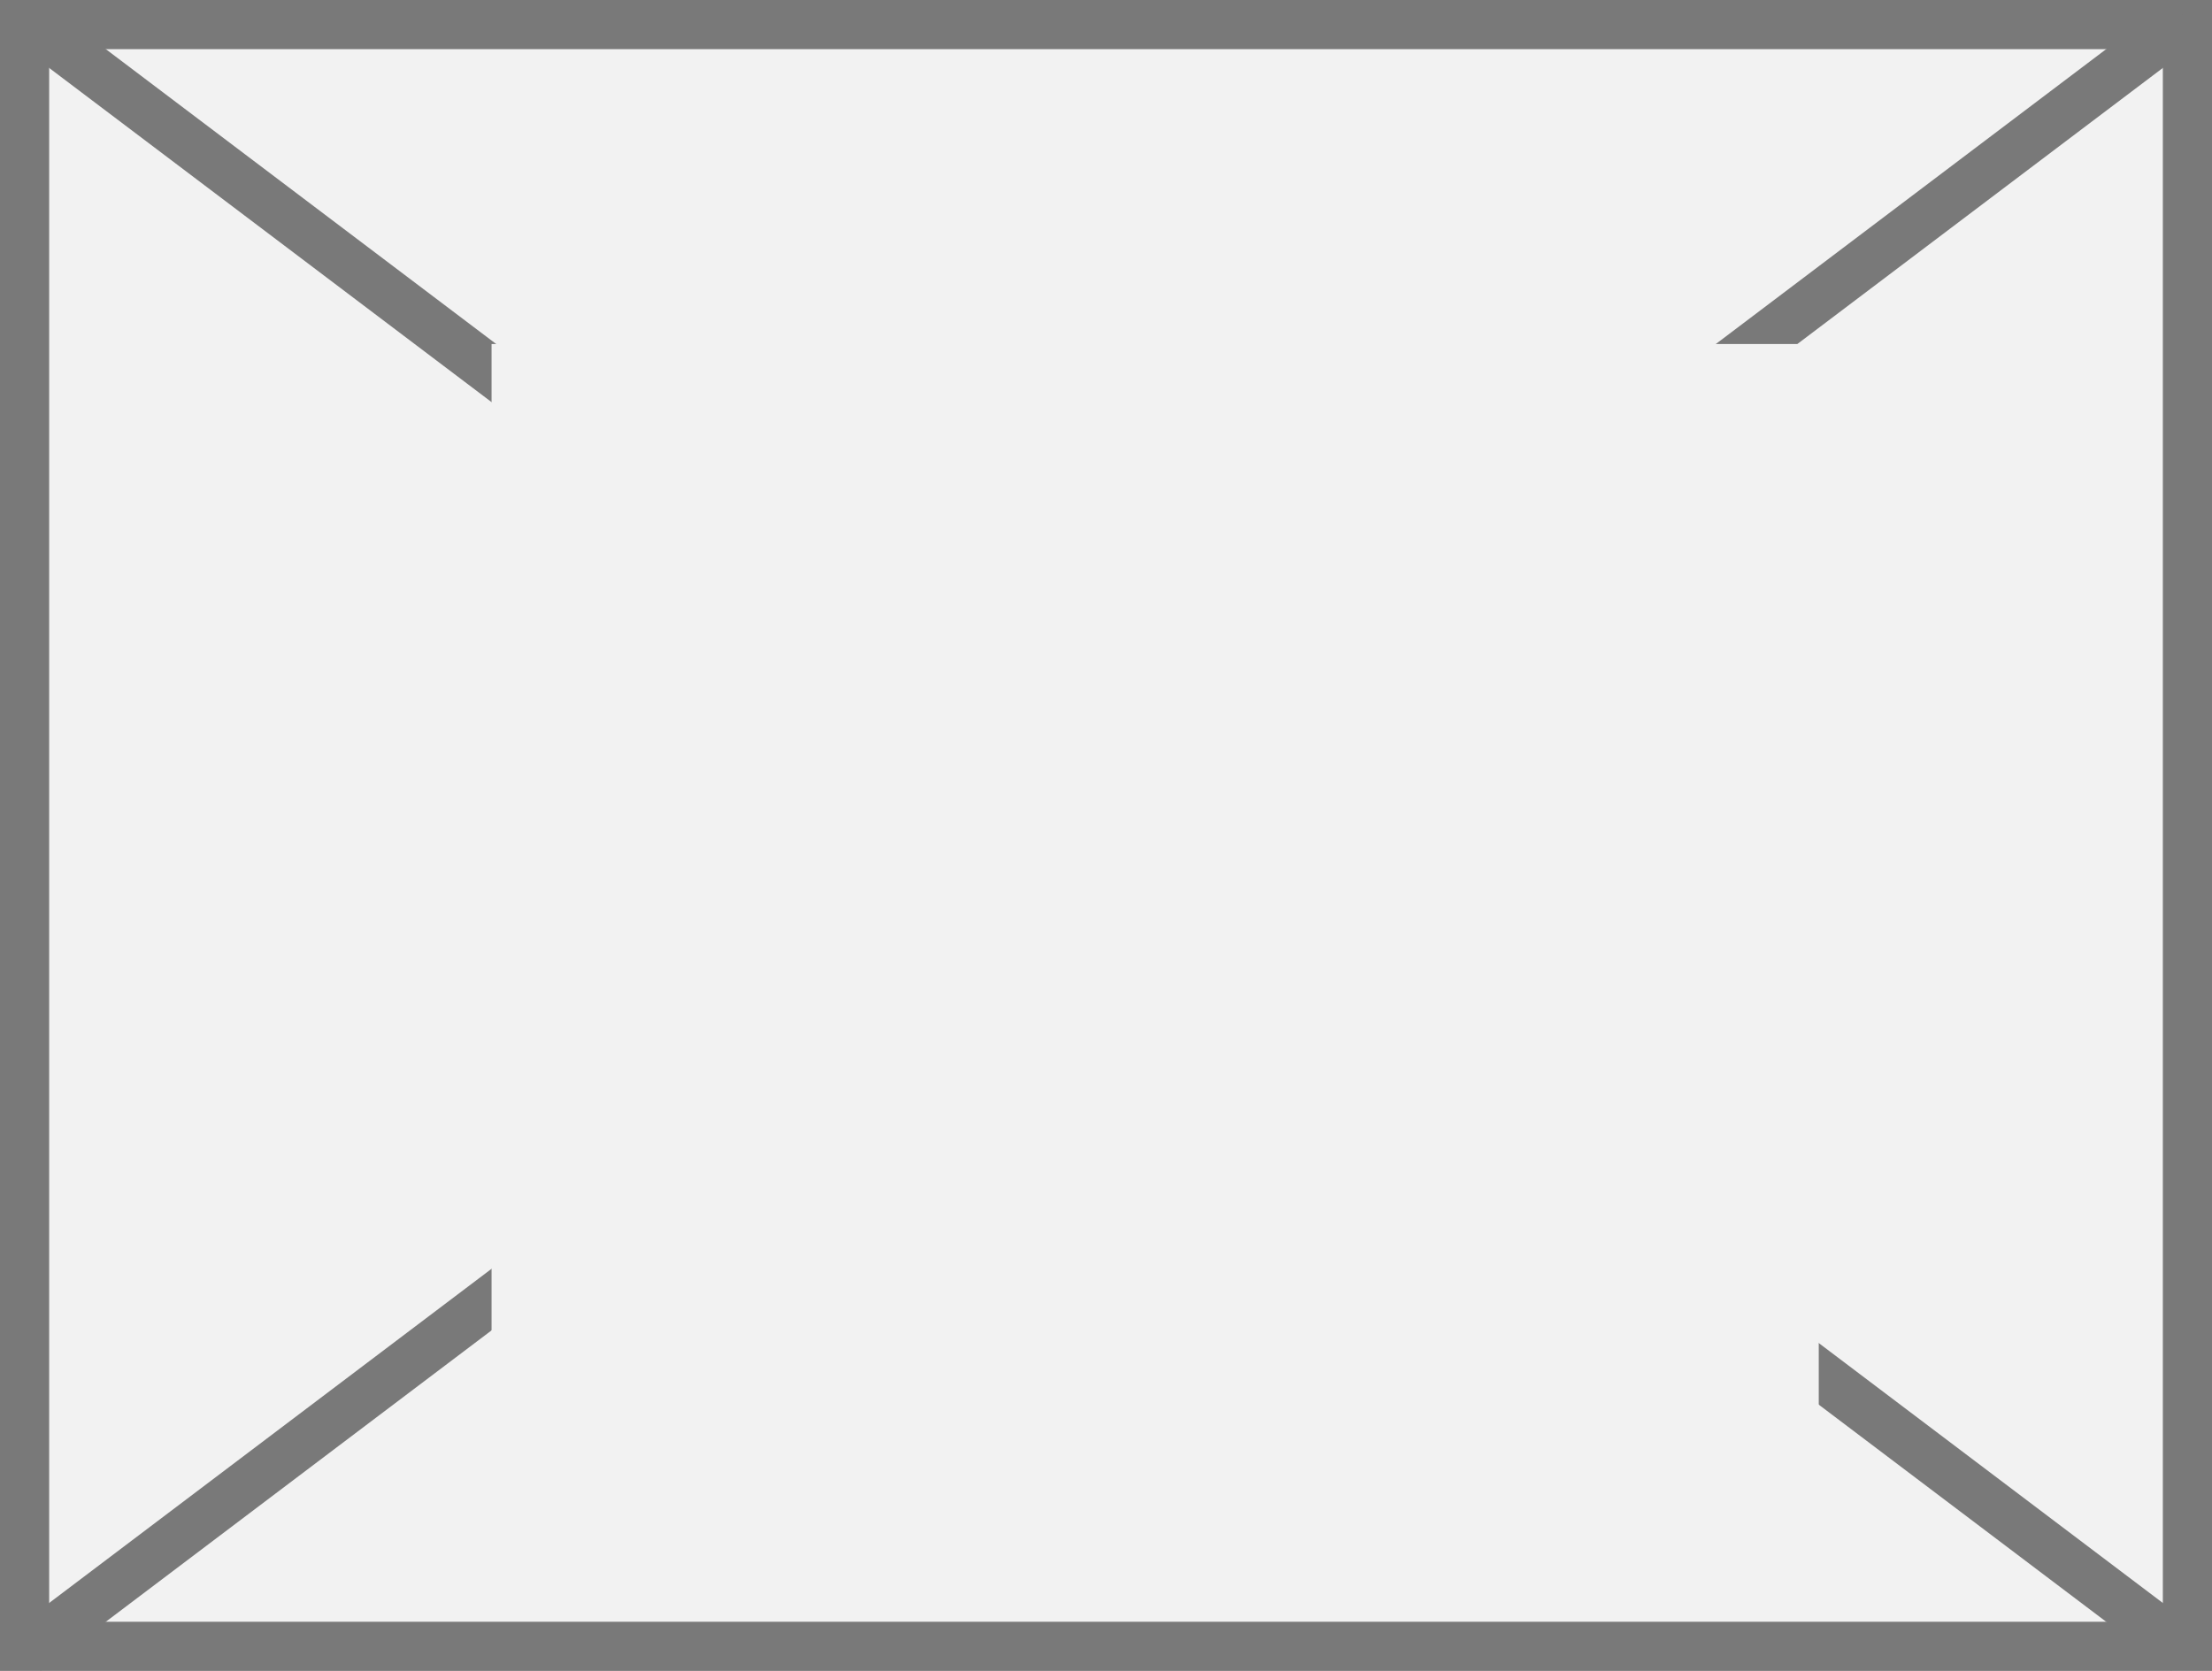
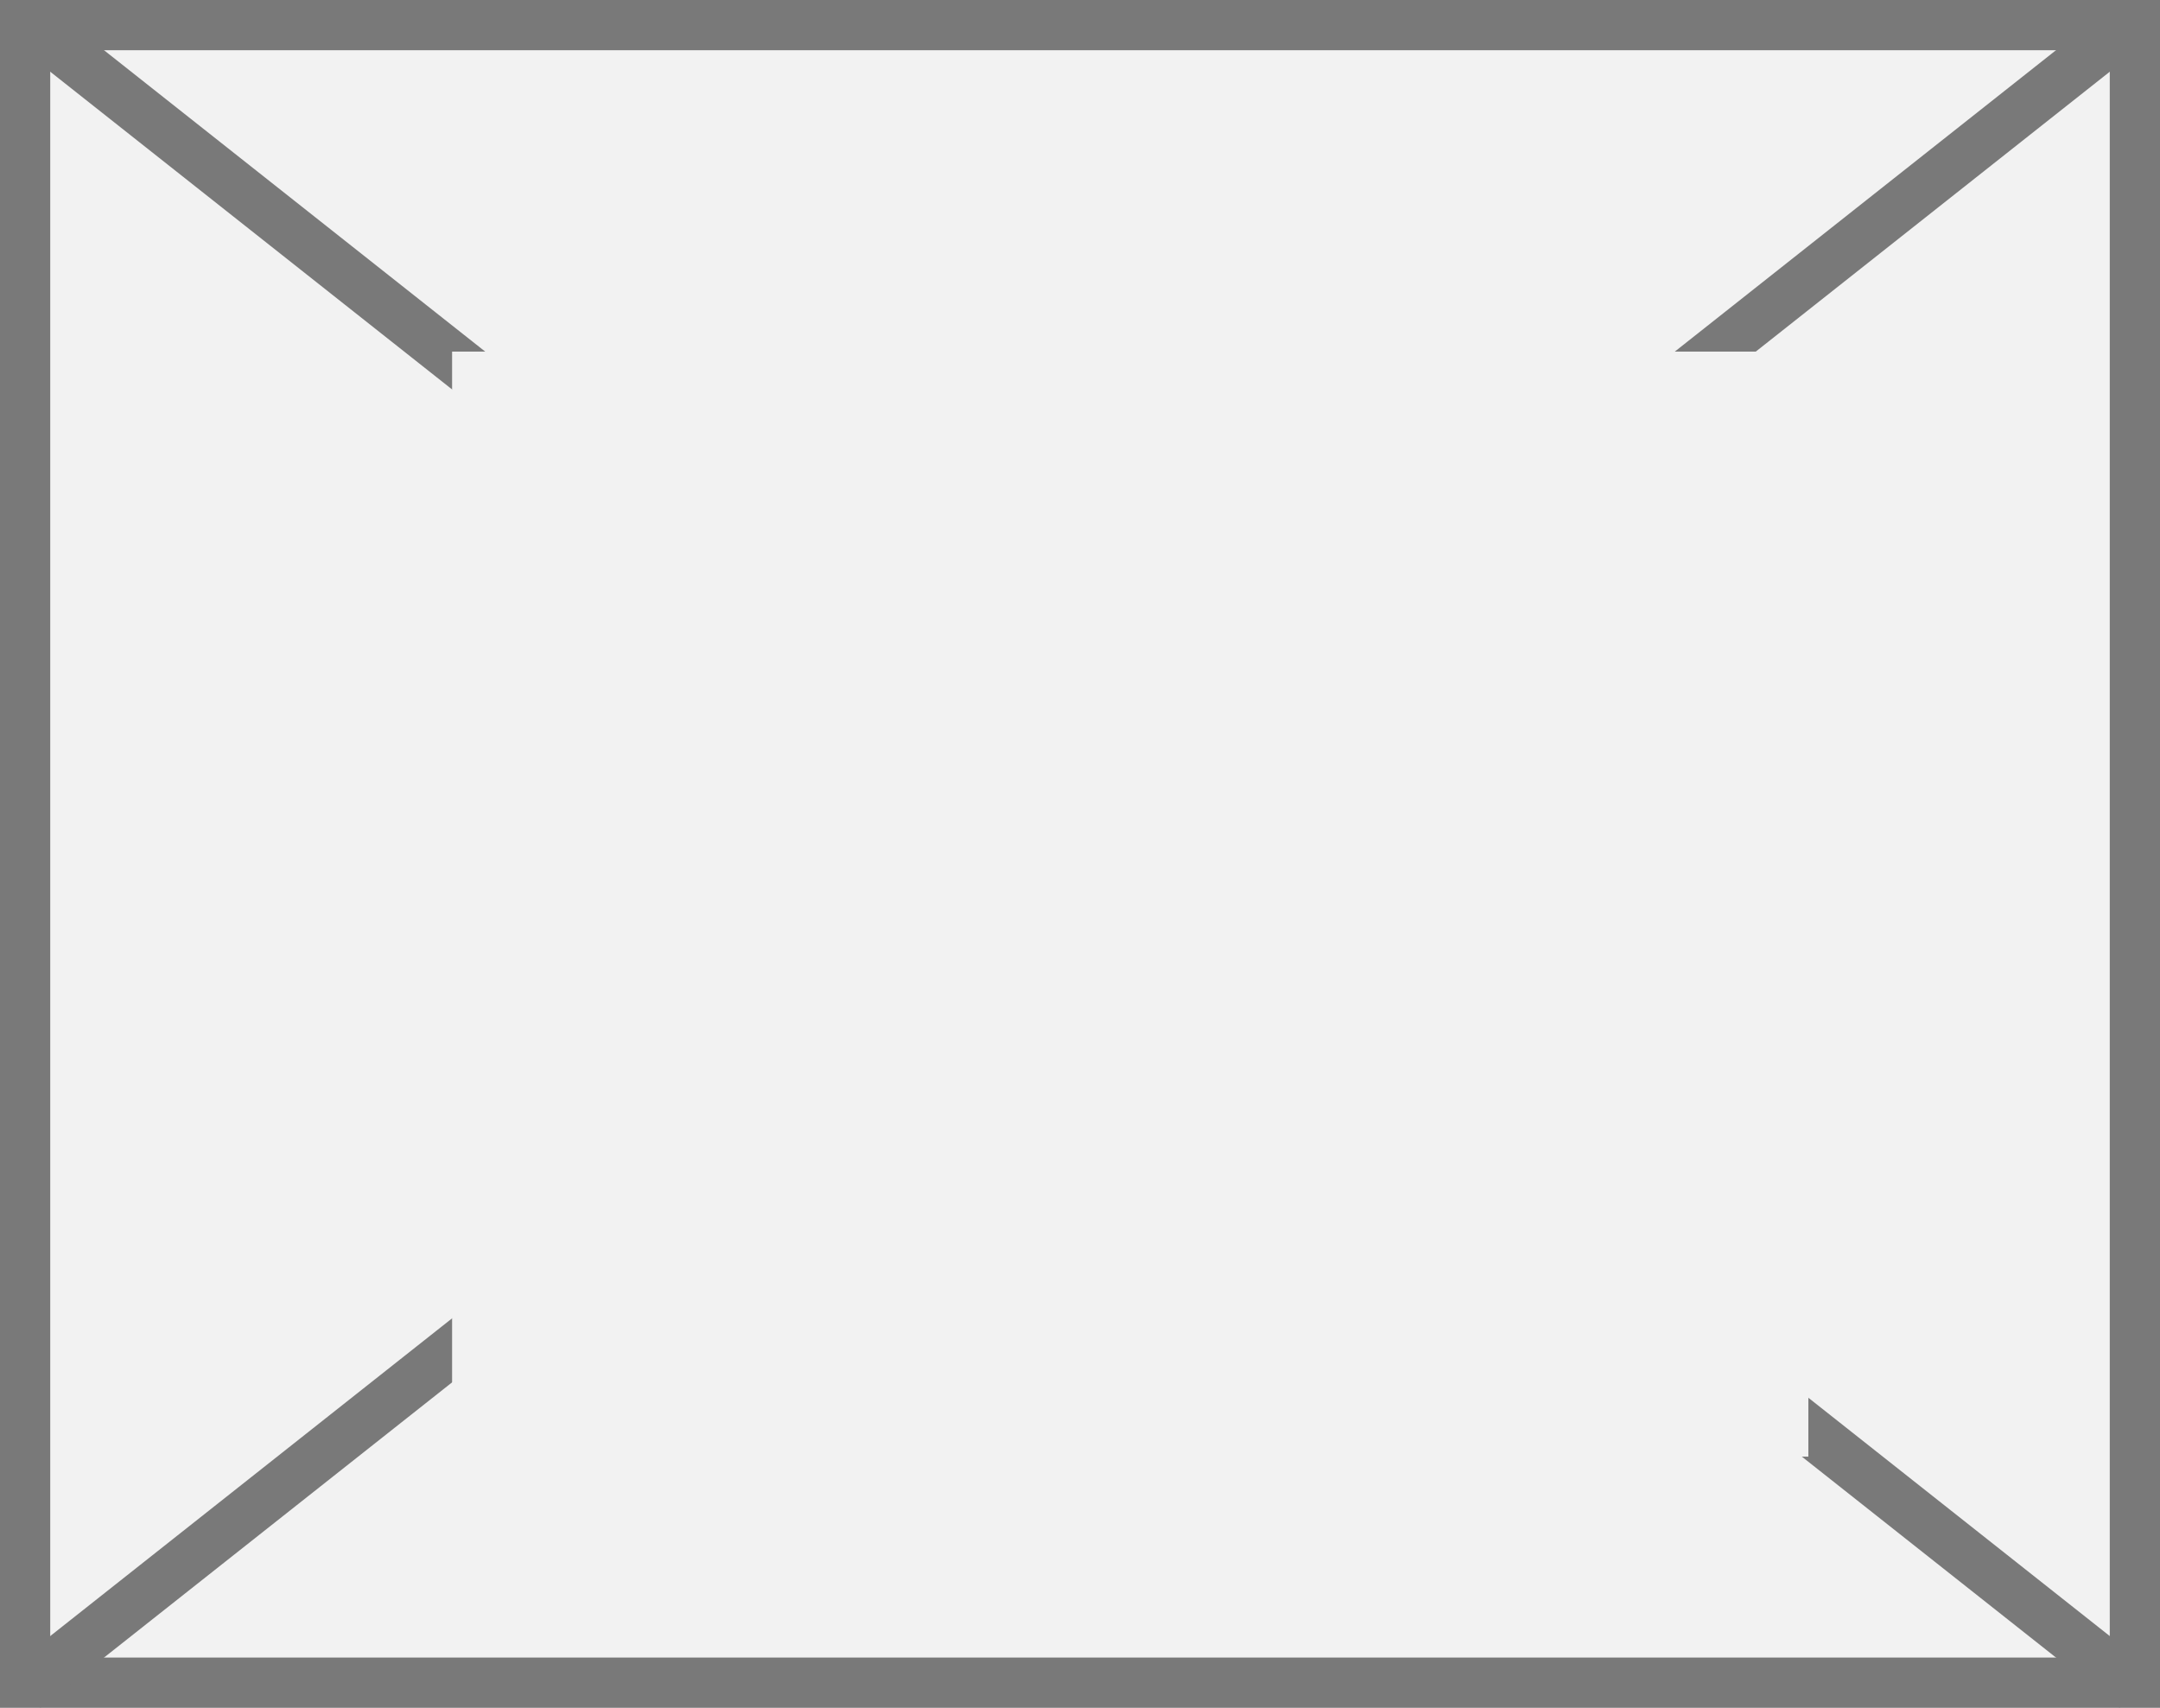
- <svg xmlns="http://www.w3.org/2000/svg" version="1.1" width="45px" height="34px">
+ <svg xmlns="http://www.w3.org/2000/svg" version="1.1" width="43px" height="34px">
  <defs>
-     <mask fill="white" id="clip94">
-       <path d="M 363 134  L 390 134  L 390 156  L 363 156  Z M 353 127  L 398 127  L 398 161  L 353 161  Z " fill-rule="evenodd" />
+     <mask fill="white" id="clip93">
+       <path d="M 407 134  L 434 134  L 434 156  L 407 156  Z M 398 127  L 441 127  L 441 161  L 398 161  Z " fill-rule="evenodd" />
    </mask>
  </defs>
-   <g transform="matrix(1 0 0 1 -353 -127 )">
-     <path d="M 353.5 127.5  L 397.5 127.5  L 397.5 160.5  L 353.5 160.5  L 353.5 127.5  Z " fill-rule="nonzero" fill="#f2f2f2" stroke="none" />
-     <path d="M 353.5 127.5  L 397.5 127.5  L 397.5 160.5  L 353.5 160.5  L 353.5 127.5  Z " stroke-width="1" stroke="#797979" fill="none" />
-     <path d="M 353.528 127.399  L 397.472 160.601  M 397.472 127.399  L 353.528 160.601  " stroke-width="1" stroke="#797979" fill="none" mask="url(#clip94)" />
+   <g transform="matrix(1 0 0 1 -398 -127 )">
+     <path d="M 398.5 127.5  L 440.5 127.5  L 440.5 160.5  L 398.5 160.5  L 398.5 127.5  Z " fill-rule="nonzero" fill="#f2f2f2" stroke="none" />
+     <path d="M 398.5 127.5  L 440.5 127.5  L 440.5 160.5  L 398.5 160.5  L 398.5 127.5  Z " stroke-width="1" stroke="#797979" fill="none" />
+     <path d="M 398.496 127.392  L 440.504 160.608  M 440.504 127.392  L 398.496 160.608  " stroke-width="1" stroke="#797979" fill="none" mask="url(#clip93)" />
  </g>
</svg>
